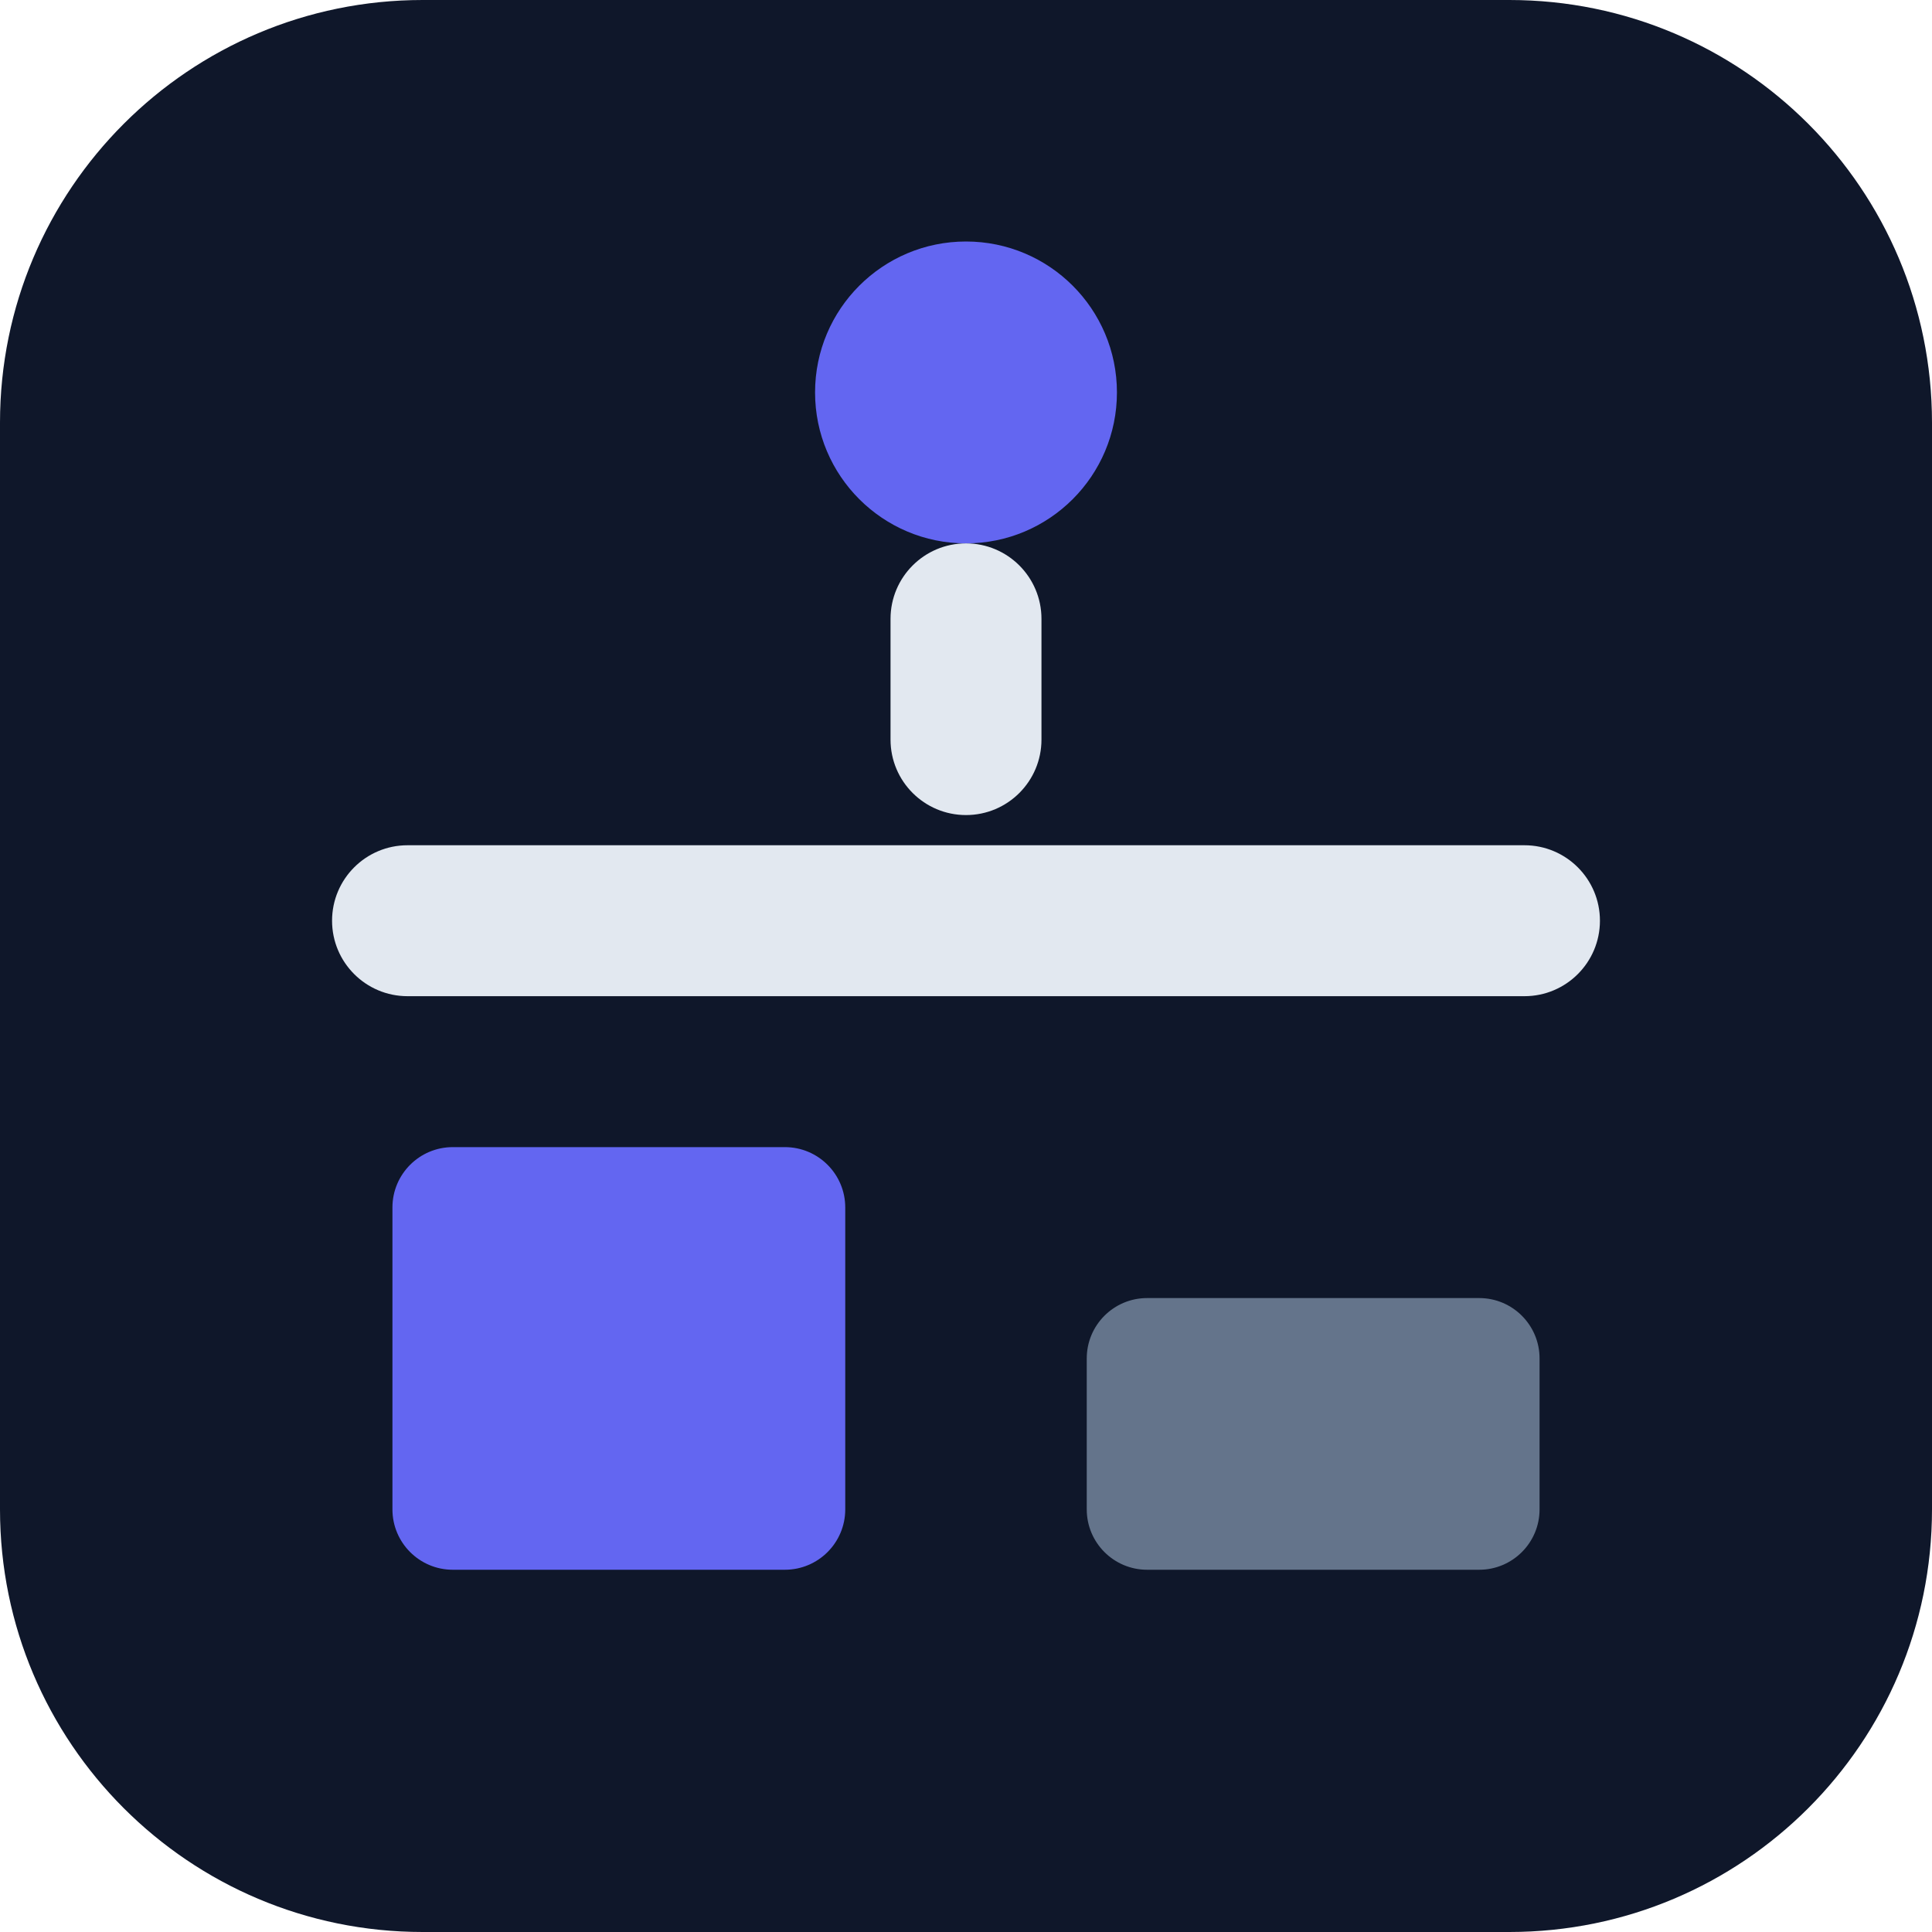
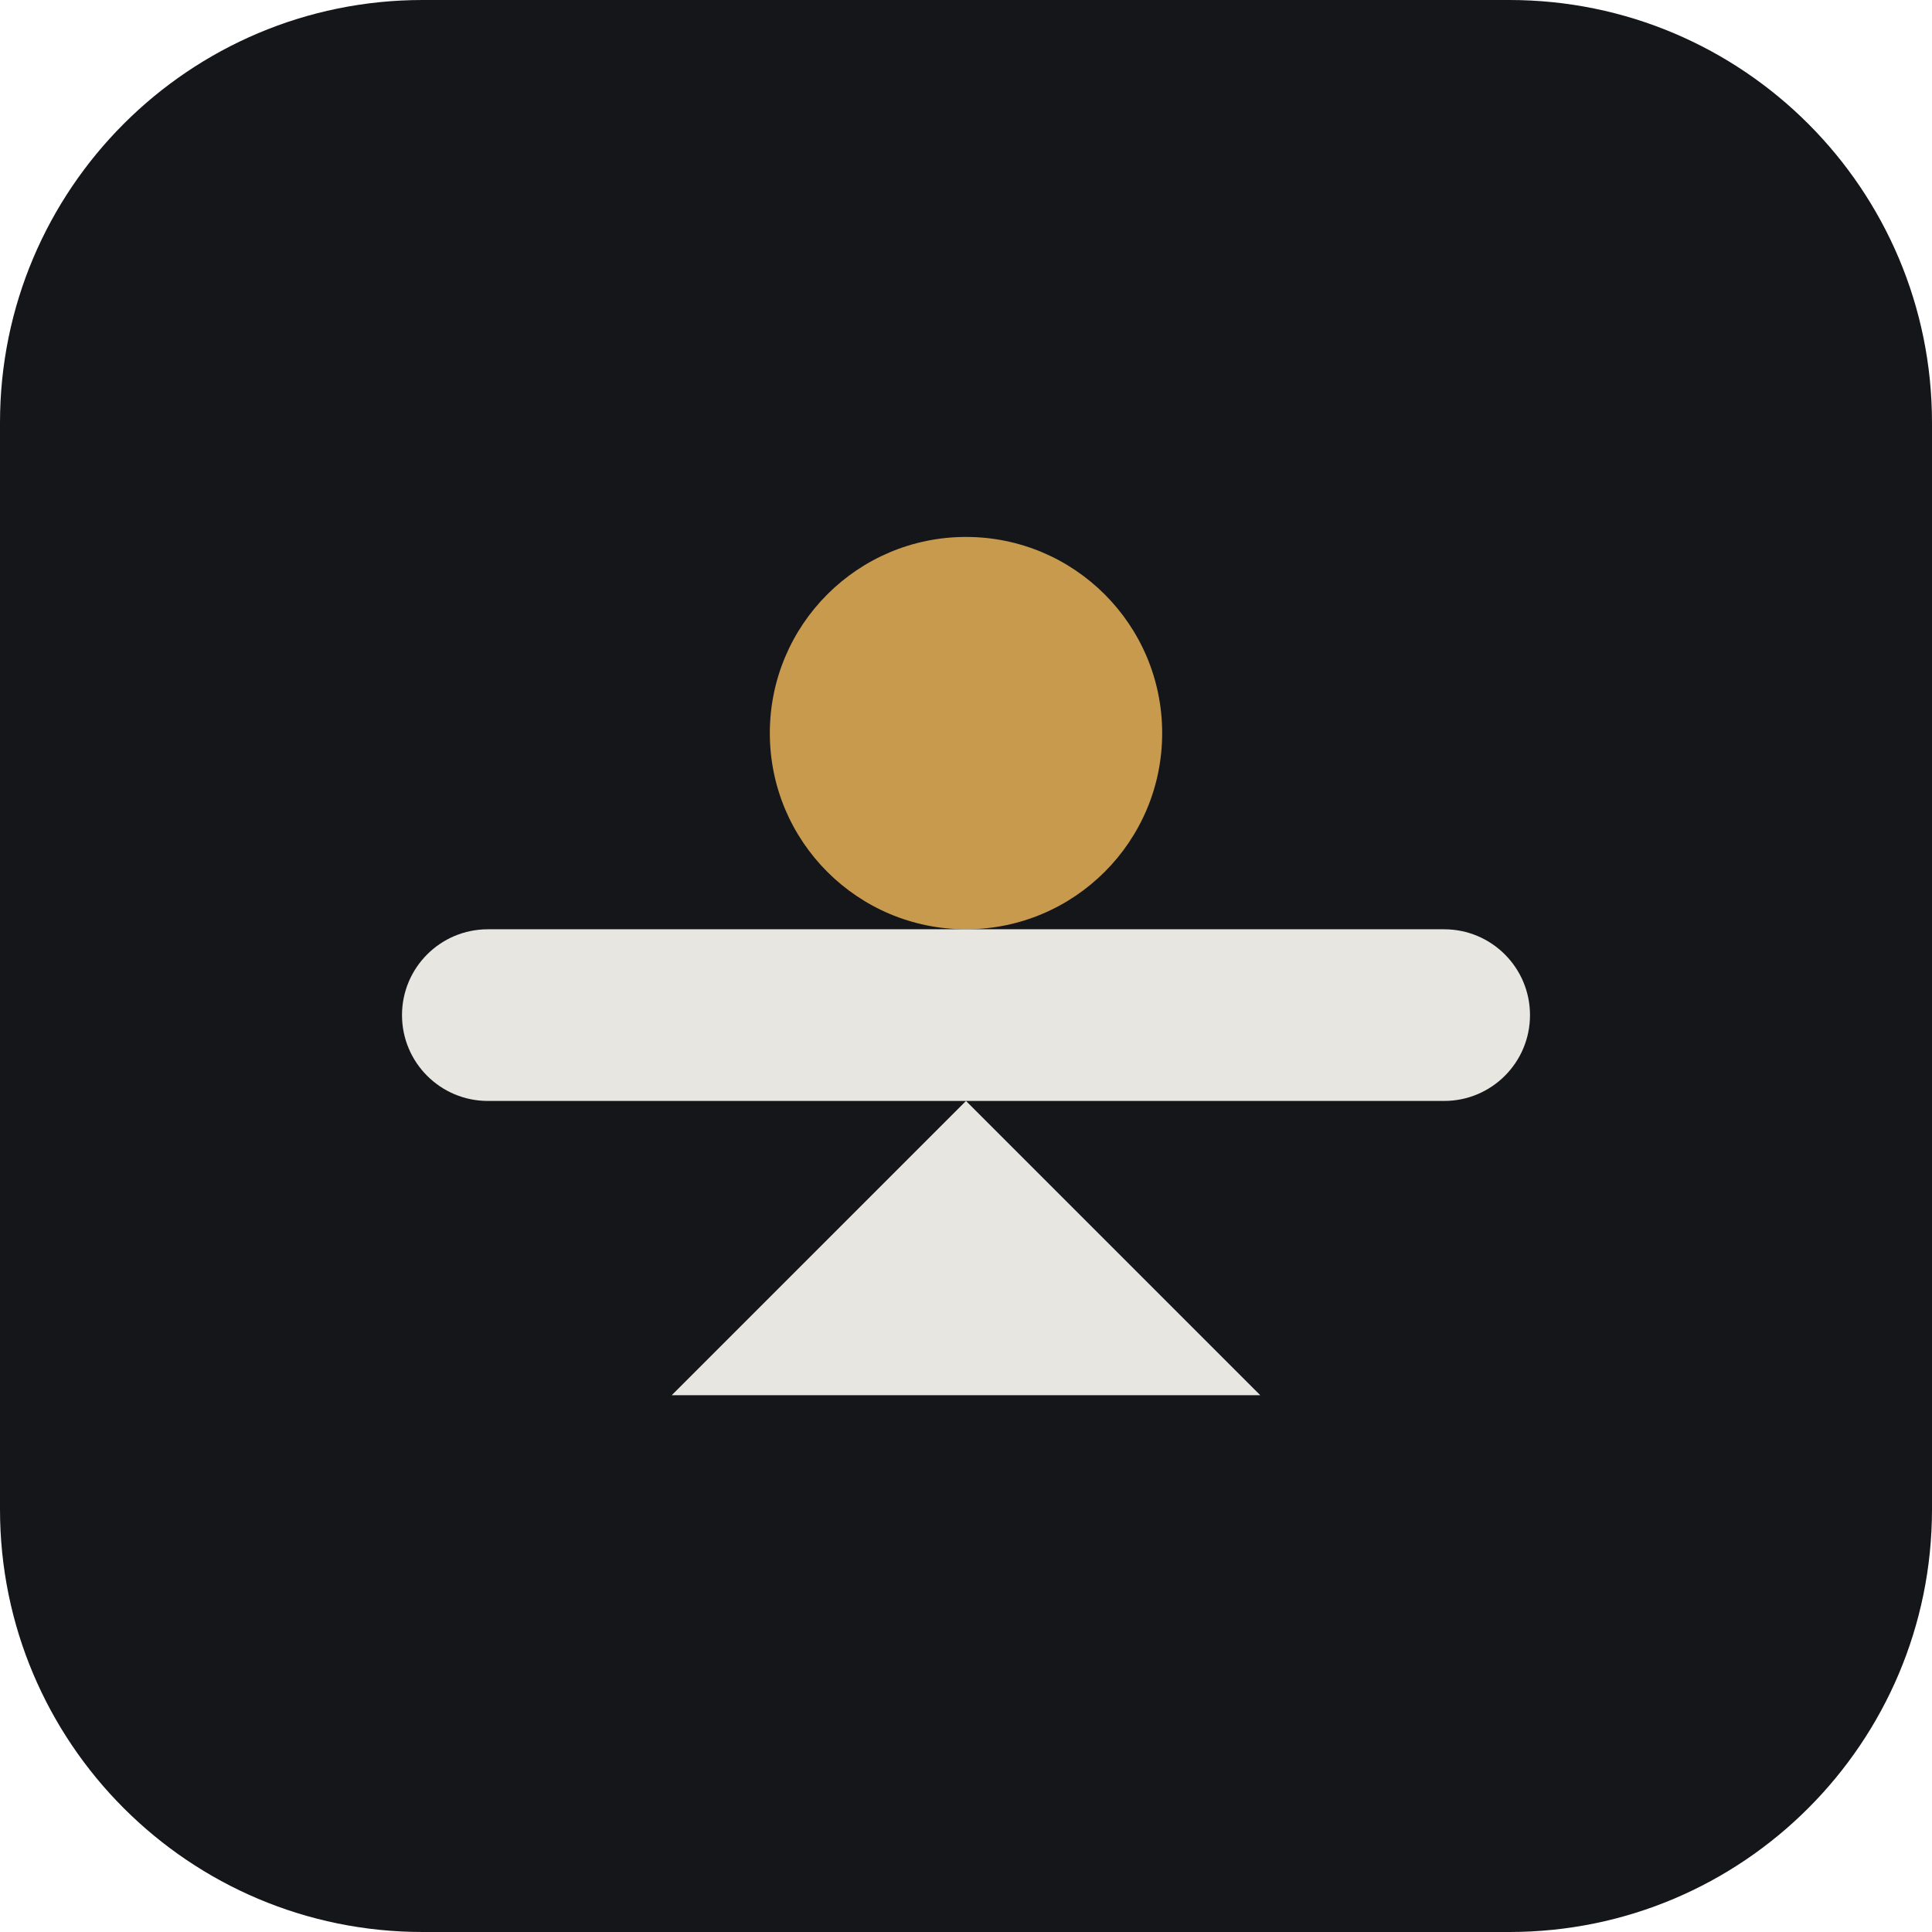
- <svg xmlns="http://www.w3.org/2000/svg" width="64" height="64" viewBox="0 0 64 64">
-   <rect width="64" height="64" rx="14" fill="#0F172A" />
-   <circle cx="32" cy="13" r="5" fill="#6366F1" />
-   <rect x="29.5" y="18" width="5" height="9" rx="2.5" fill="#E2E8F0" />
-   <rect x="11" y="28" width="42" height="5" rx="2.5" fill="#E2E8F0" />
-   <rect x="13" y="38" width="15" height="14" rx="2" fill="#6366F1" />
-   <rect x="36" y="43" width="15" height="9" rx="2" fill="#64748B" />
+ <svg xmlns="http://www.w3.org/2000/svg" viewBox="0 0 64 64" width="64" height="64" role="img" aria-label="Balances">
+   <rect width="64" height="64" rx="14" fill="#14161A" />
+   <g transform="translate(10.88,15.35) scale(0.81231)">
+     <g transform="translate(-6,-11)">
+       <circle cx="32" cy="22" r="8" fill="#C79A4E" />
+       <rect x="9" y="30" width="46" height="7" rx="3.5" fill="#E8E6E1" />
+       <path d="M32 37 L20 49 L44 49 Z" fill="#E8E6E1" />
+     </g>
+   </g>
</svg>
